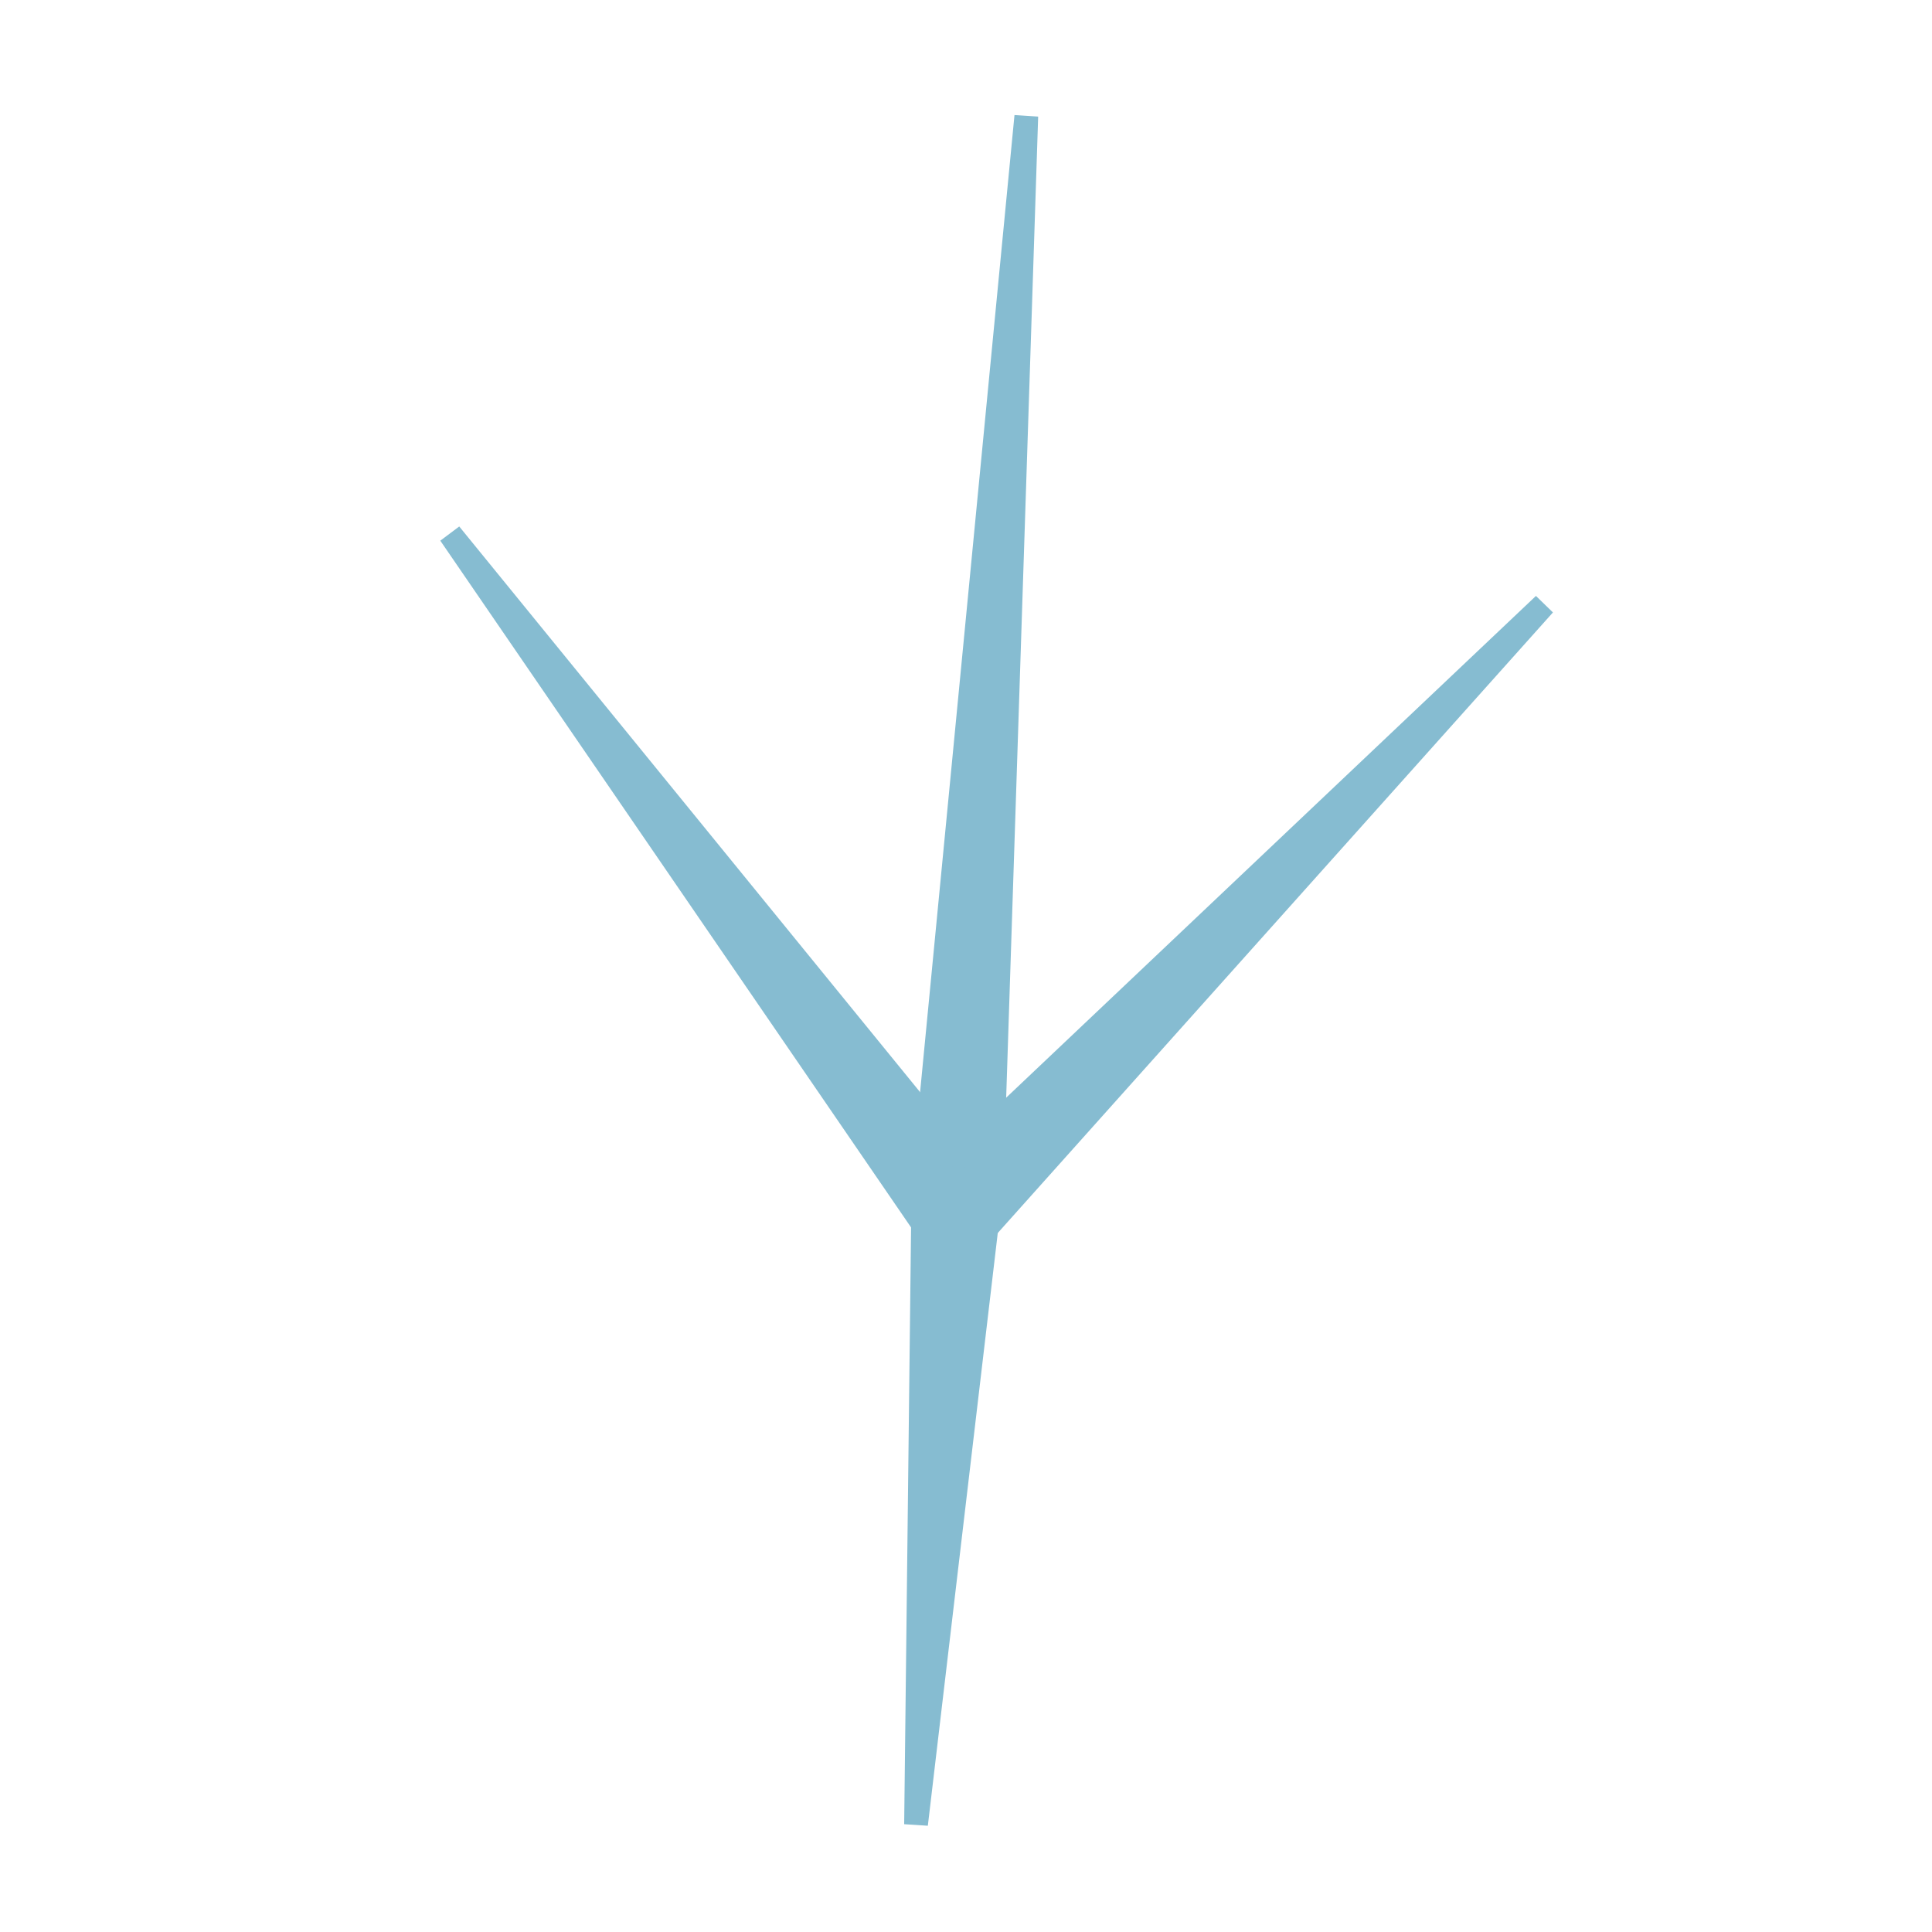
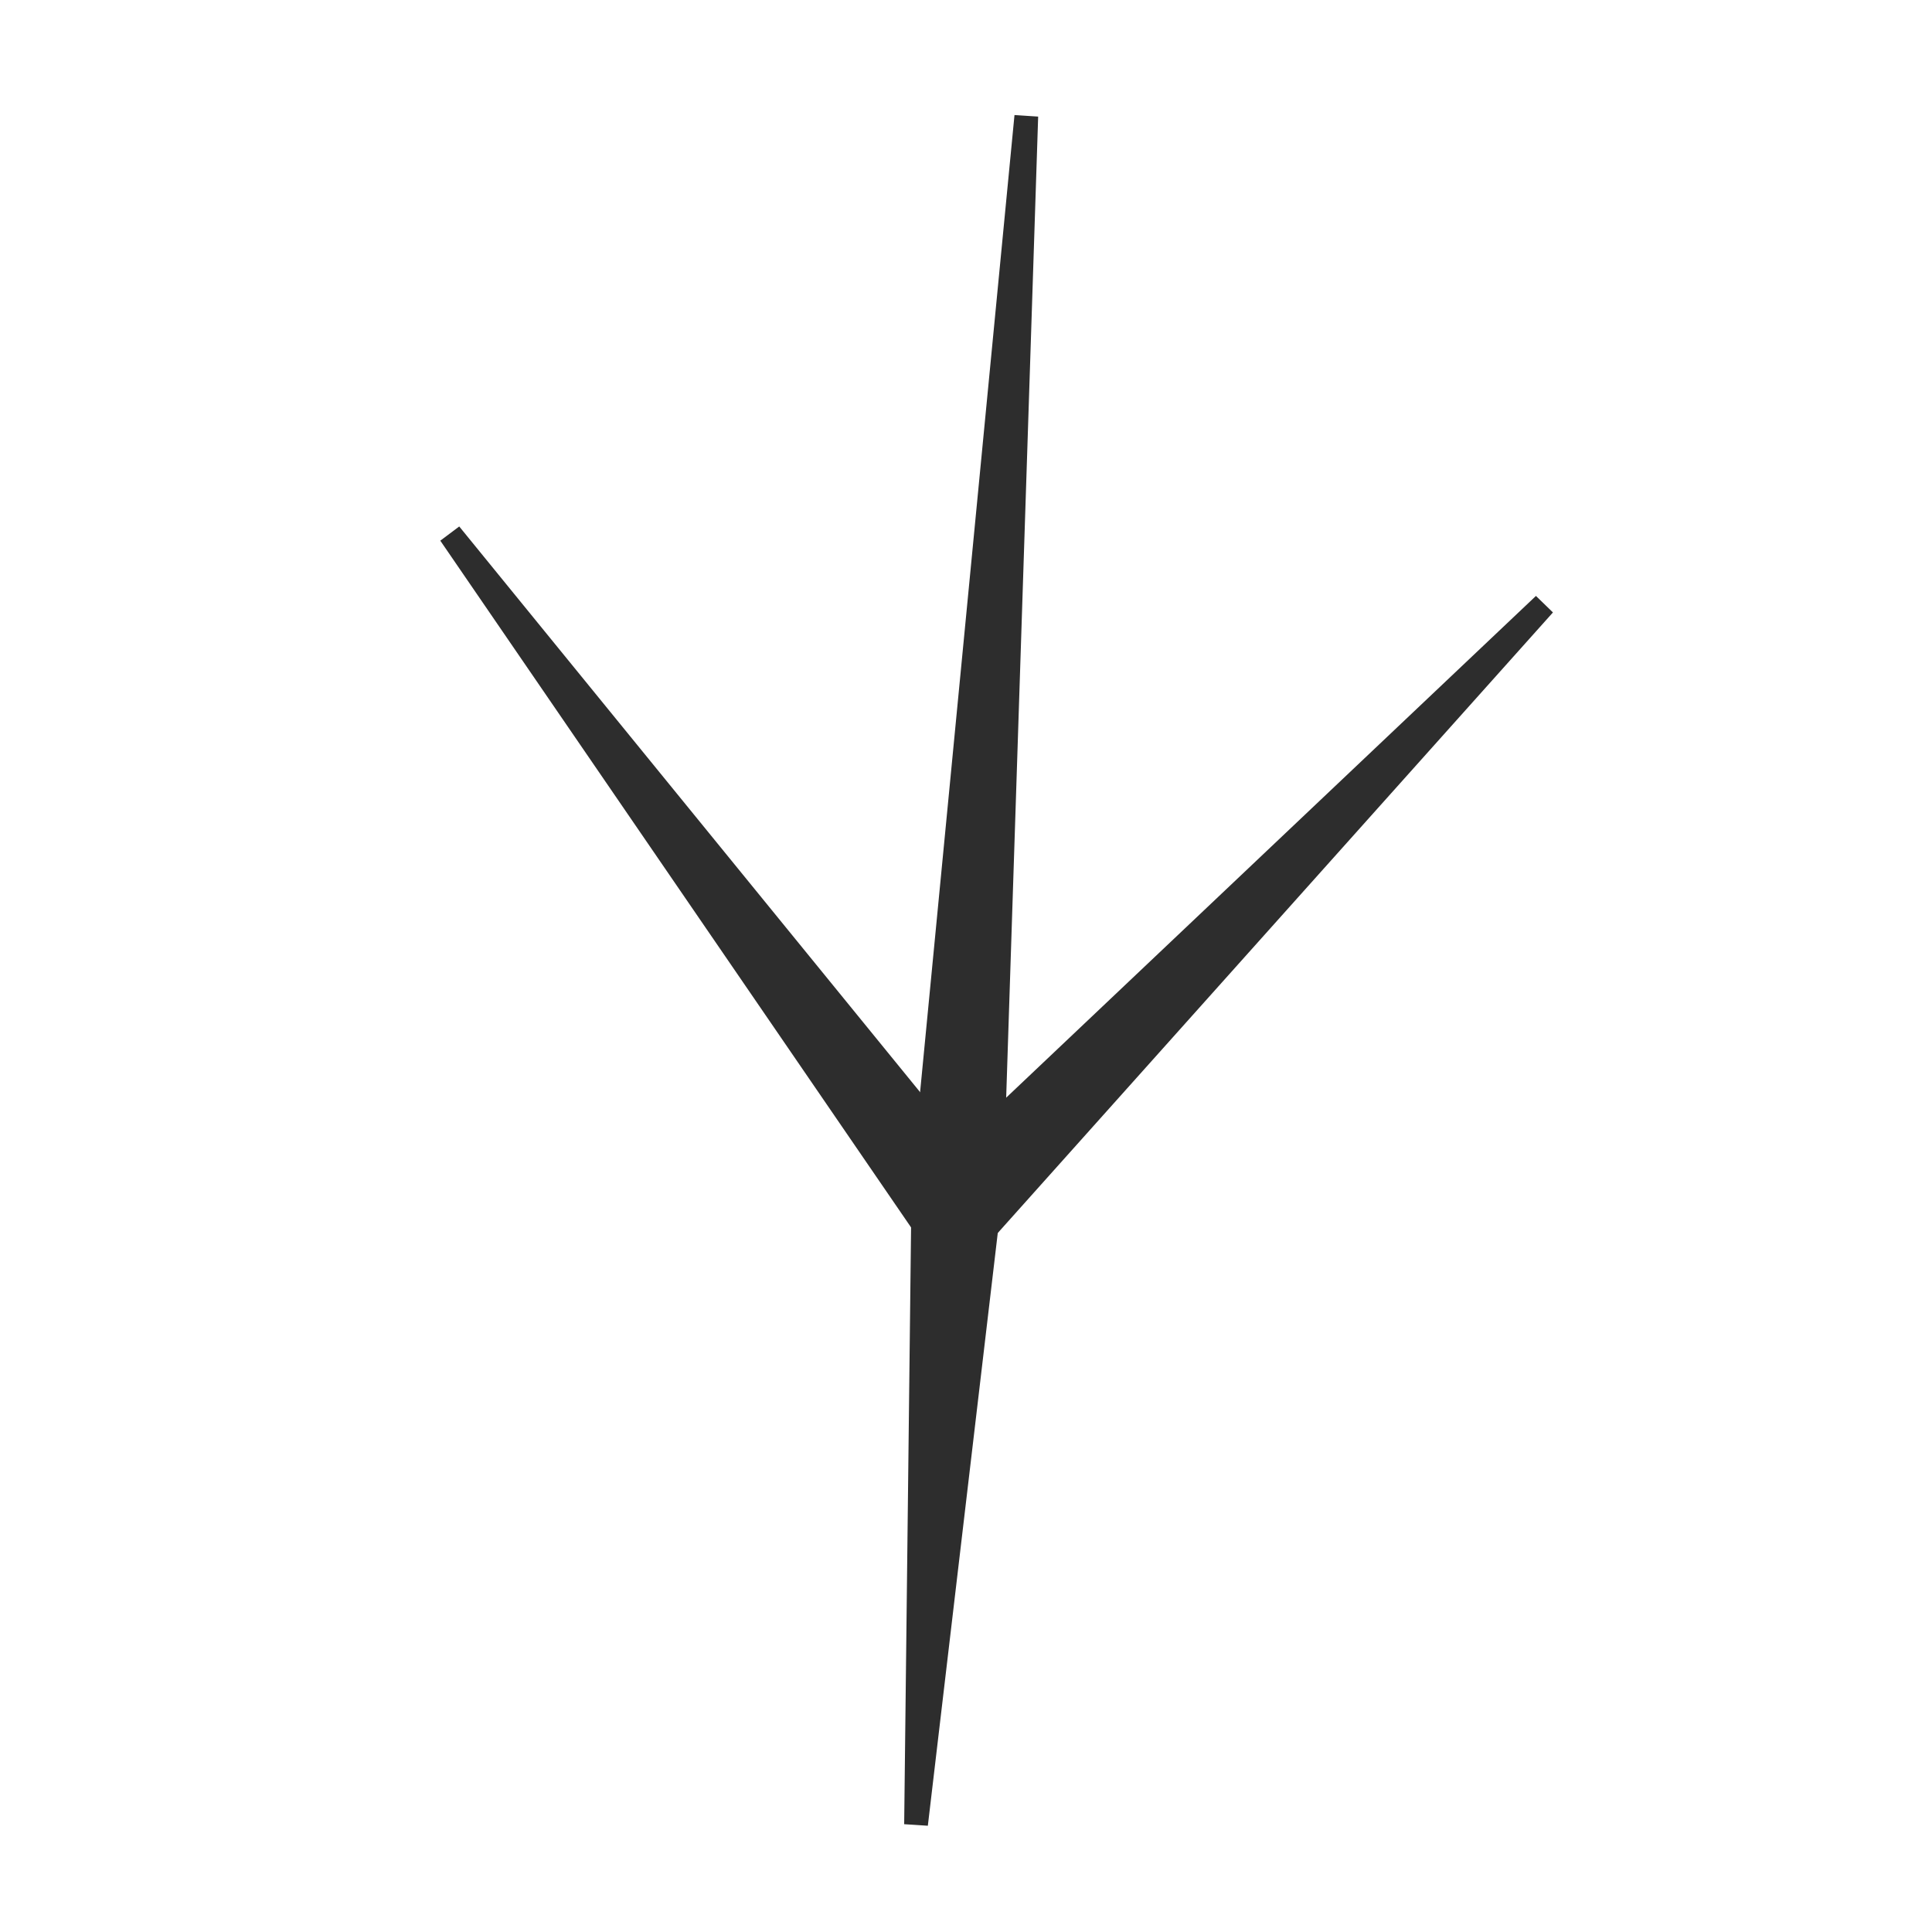
<svg xmlns="http://www.w3.org/2000/svg" width="200" height="200" viewBox="0 0 200 200">
  <defs>
    <style>
      .cls-1 {
-         fill: #86bcd1;
+         fill: #2d2d2d;
      }
    </style>
  </defs>
  <g id="SVGs">
    <g id="bird">
      <polygon class="cls-1" points="94.1 124.93 105.02 11.91 107.47 12.07 103.77 125.56 94.1 124.93" />
      <polygon class="cls-1" points="95.06 128.15 45.58 55.97 47.54 54.5 102.81 122.34 95.06 128.15" />
      <polygon class="cls-1" points="95.46 121.87 159 61.69 160.76 63.4 102.41 128.62 95.46 121.87" />
      <polygon class="cls-1" points="104.06 121.09 96.05 189 93.6 188.84 94.39 120.47 104.06 121.09" />
    </g>
  </g>
</svg>
